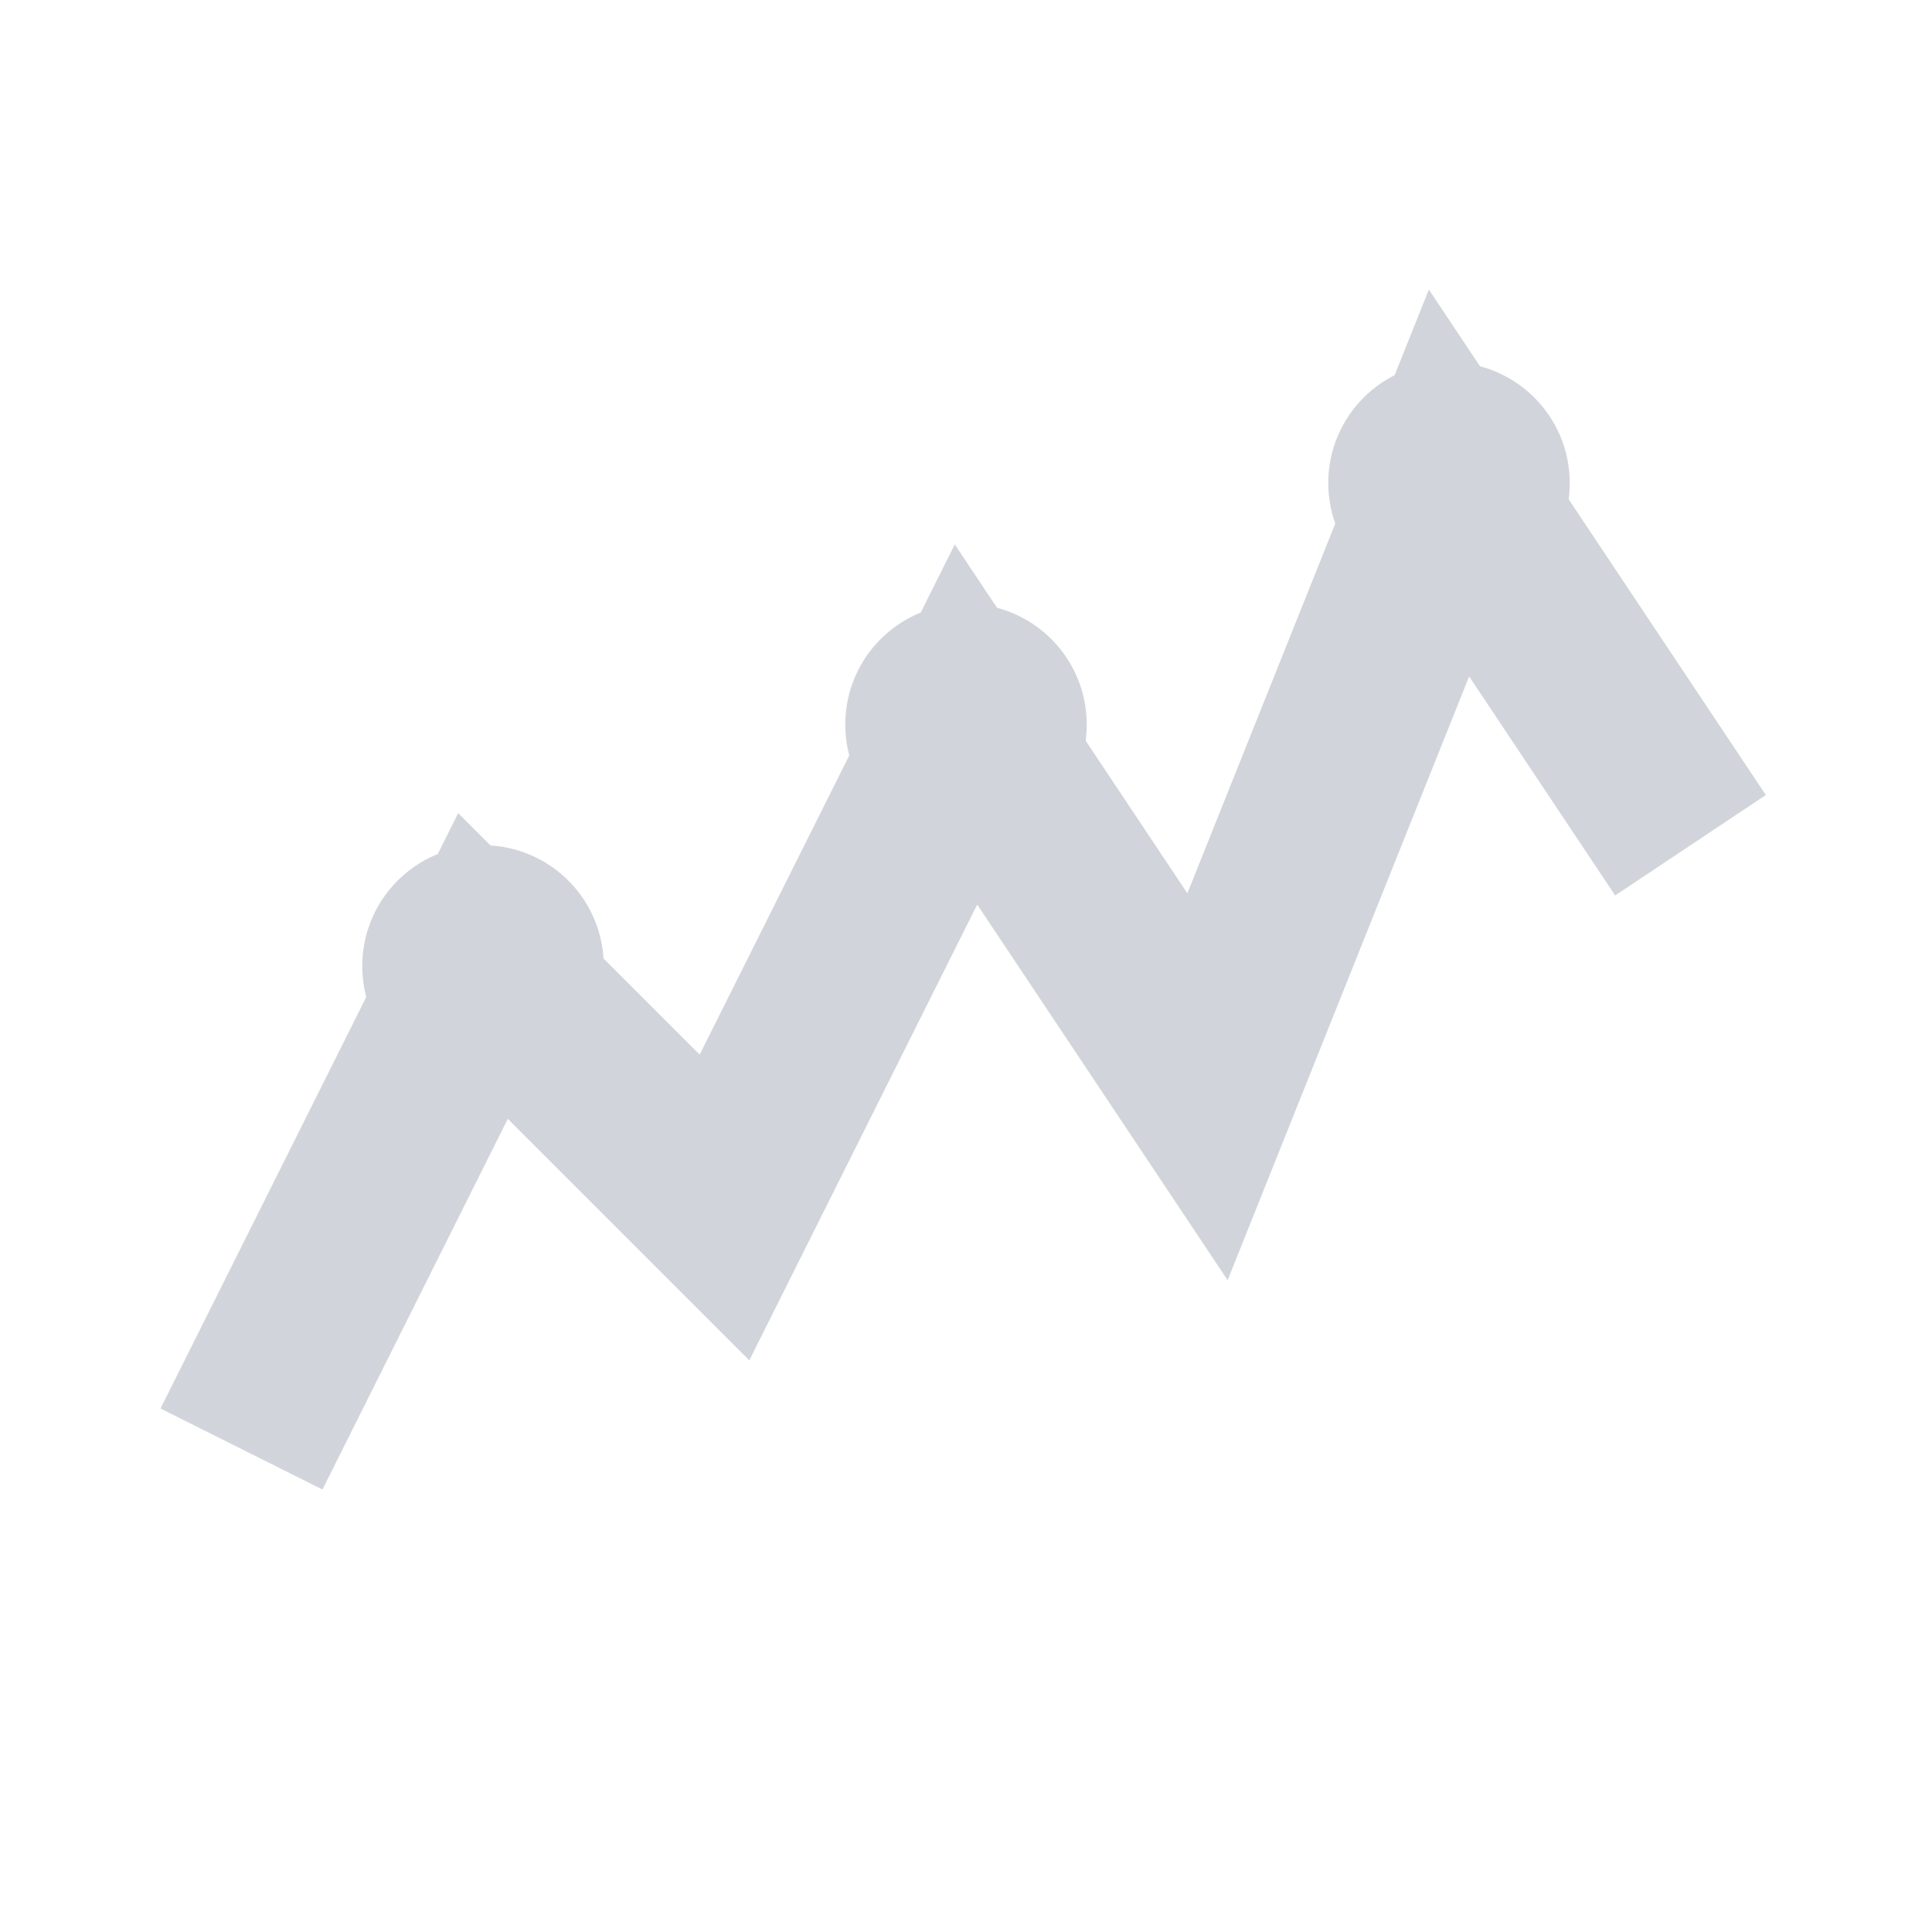
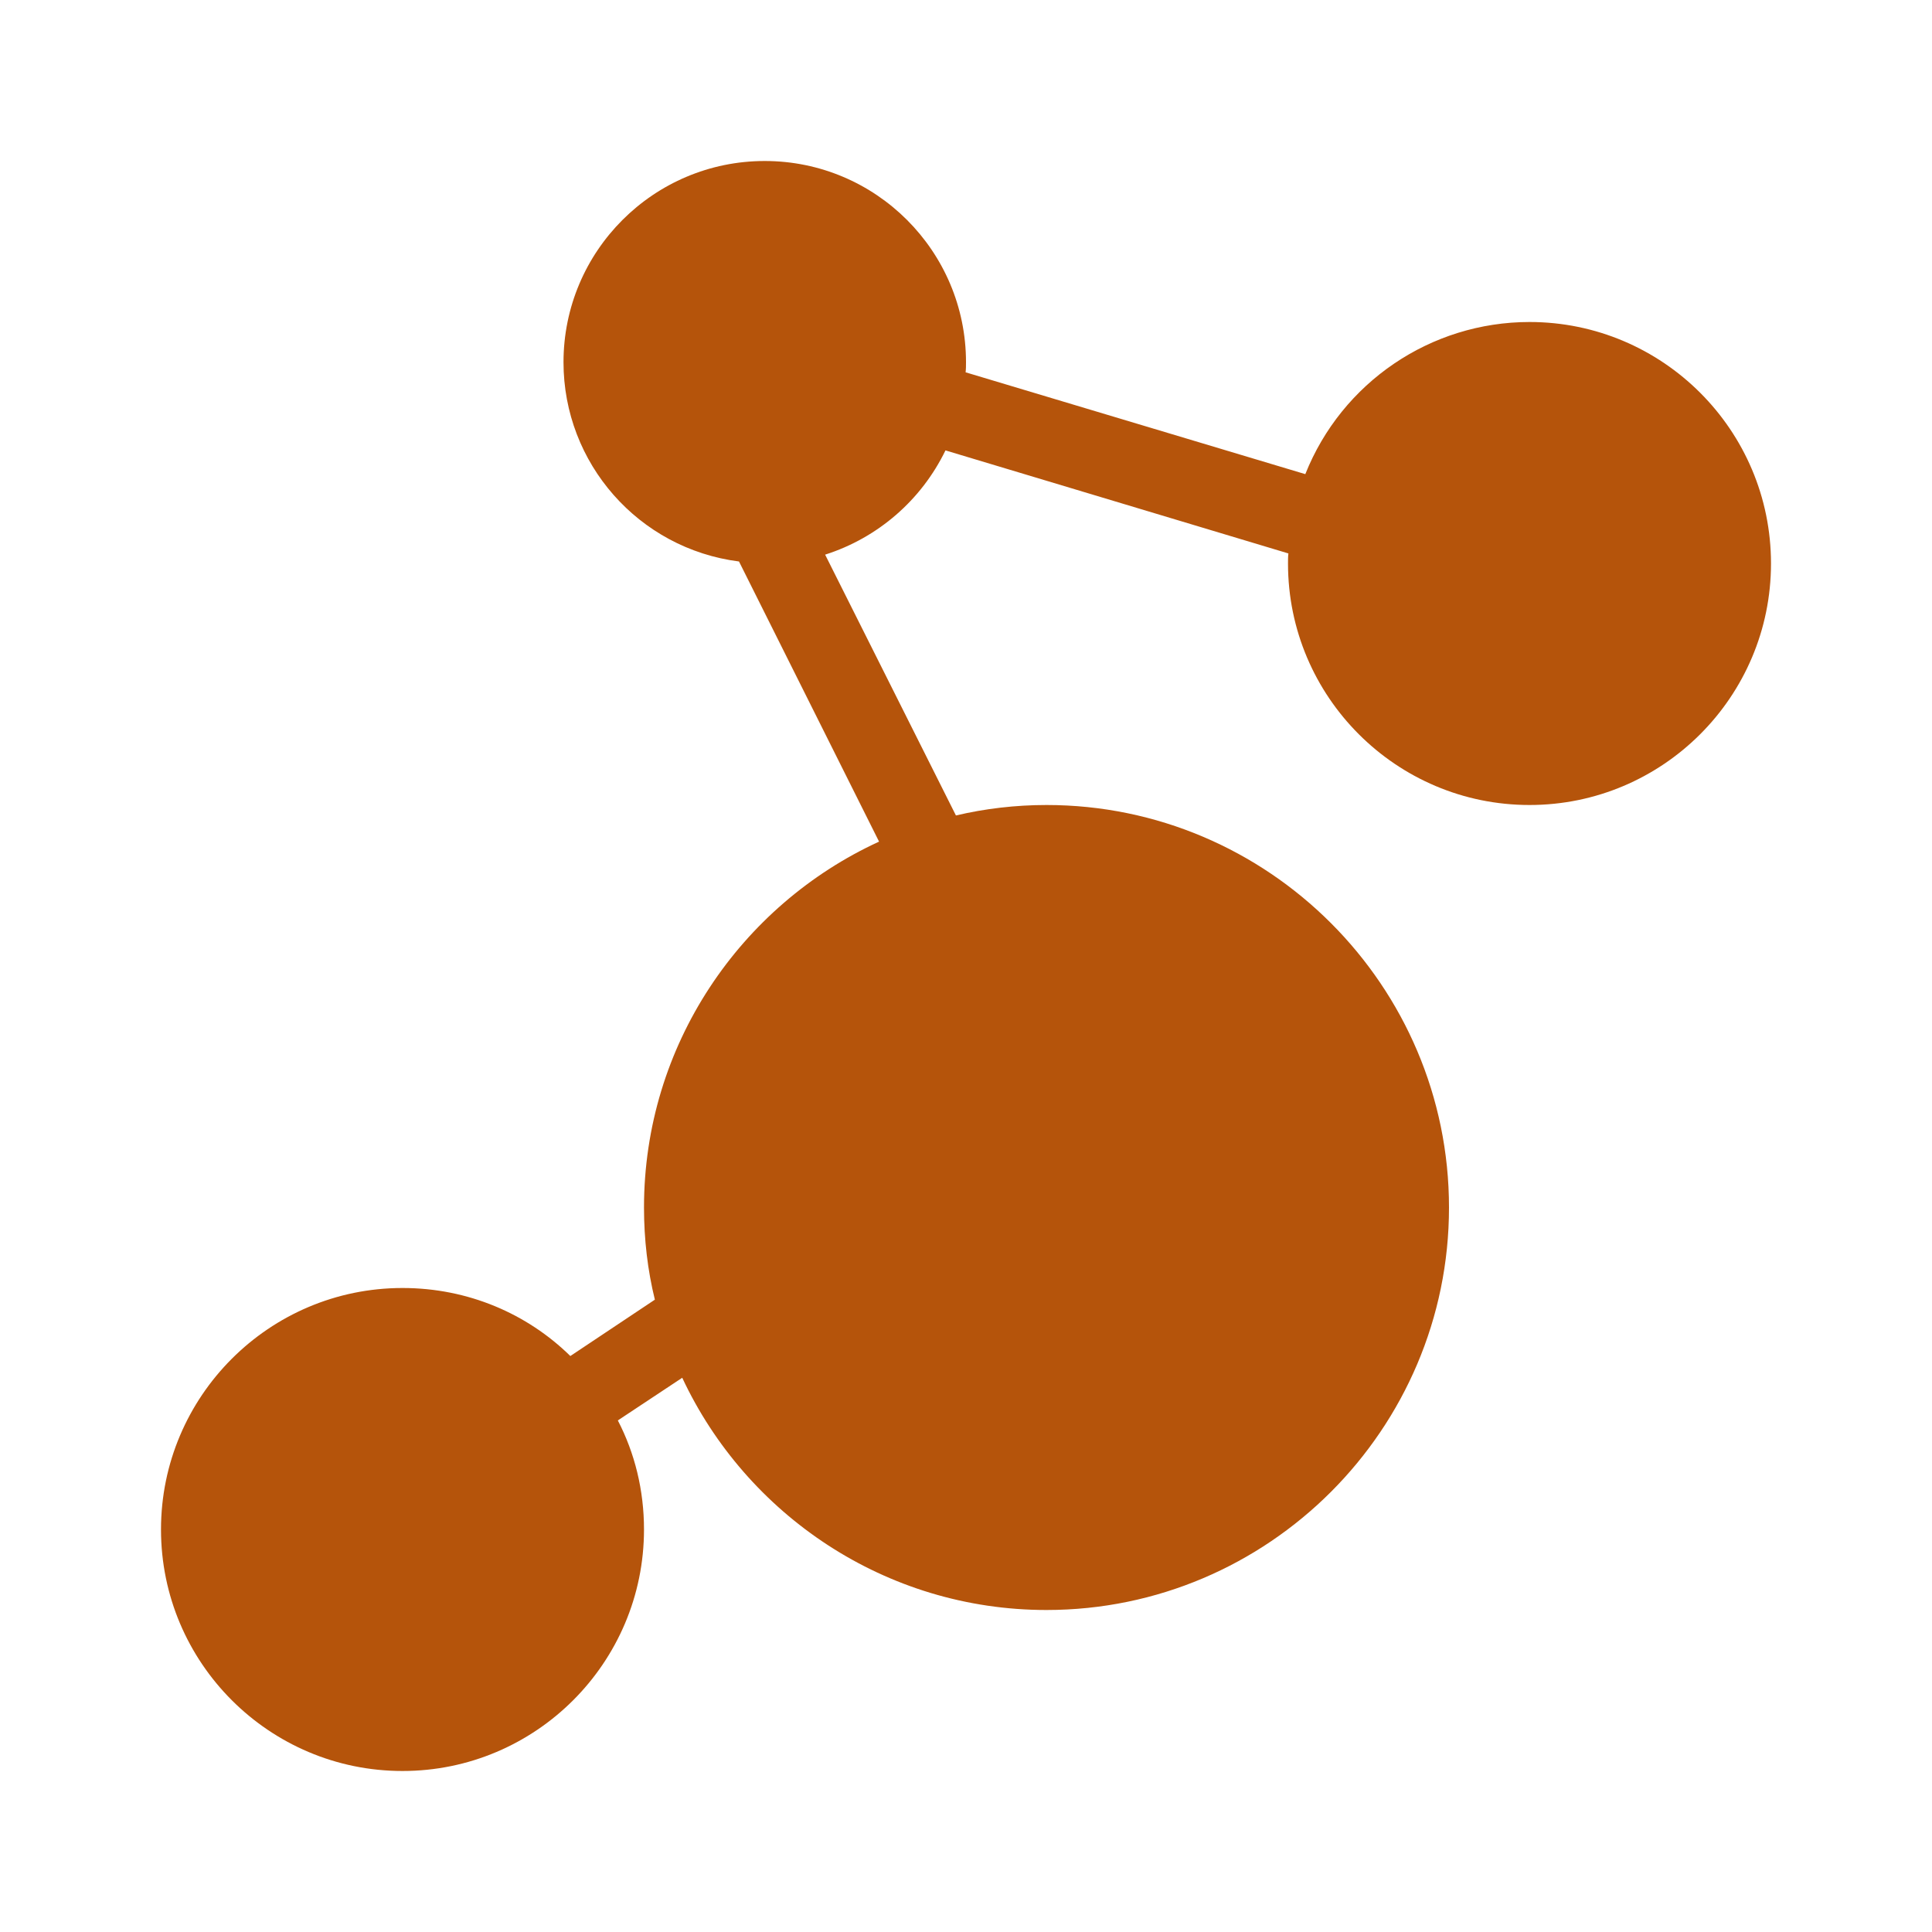
- <svg xmlns="http://www.w3.org/2000/svg" width="16" height="16" viewBox="0 0 16 16" fill="none">
-   <rect width="16" height="16" rx="2" fill="transparent" />
-   <path d="M2 12L4 8L6 10L8 6L10 9L12 4L14 7" fill="none" stroke="#D1D5DB" stroke-width="1.5" />
-   <circle cx="4" cy="8" r="1" fill="#D1D5DB" />
-   <circle cx="8" cy="6" r="1" fill="#D1D5DB" />
-   <circle cx="12" cy="4" r="1" fill="#D1D5DB" />
+ <svg xmlns="http://www.w3.org/2000/svg" t="1762939792184" class="icon" viewBox="0 0 1024 1024" version="1.1" p-id="12221" width="16" height="16">
+   <path d="M938.667 298.667c0 70.613-57.387 128-128 128s-128-57.387-128-128c0-1.92 0-3.627 0.213-5.333l-181.76-54.613a107.029 107.029 0 0 1-63.787 55.253l69.333 138.24c15.36-3.627 31.573-5.547 48-5.547 117.547 0 213.333 95.787 213.333 213.333s-95.787 213.333-213.333 213.333c-85.333 0-159.147-50.56-193.067-123.093l-34.133 22.613c8.96 17.28 13.867 36.907 13.867 57.813 0 70.613-57.387 128-128 128s-128-57.387-128-128 57.387-128 128-128c34.773 0 66.133 13.653 88.96 36.053l44.8-29.867c-3.84-15.573-5.76-32-5.76-48.853 0-85.973 51.2-160.213 124.587-193.92l-74.24-148.48A106.475 106.475 0 0 1 298.667 192c0-58.88 47.787-106.667 106.667-106.667s106.667 47.787 106.667 106.667c0 1.707 0 3.627-0.213 5.333l180.053 53.973A127.957 127.957 0 0 1 810.667 170.667c70.613 0 128 57.387 128 128z" p-id="12222" fill="#B5540B" />
</svg>
